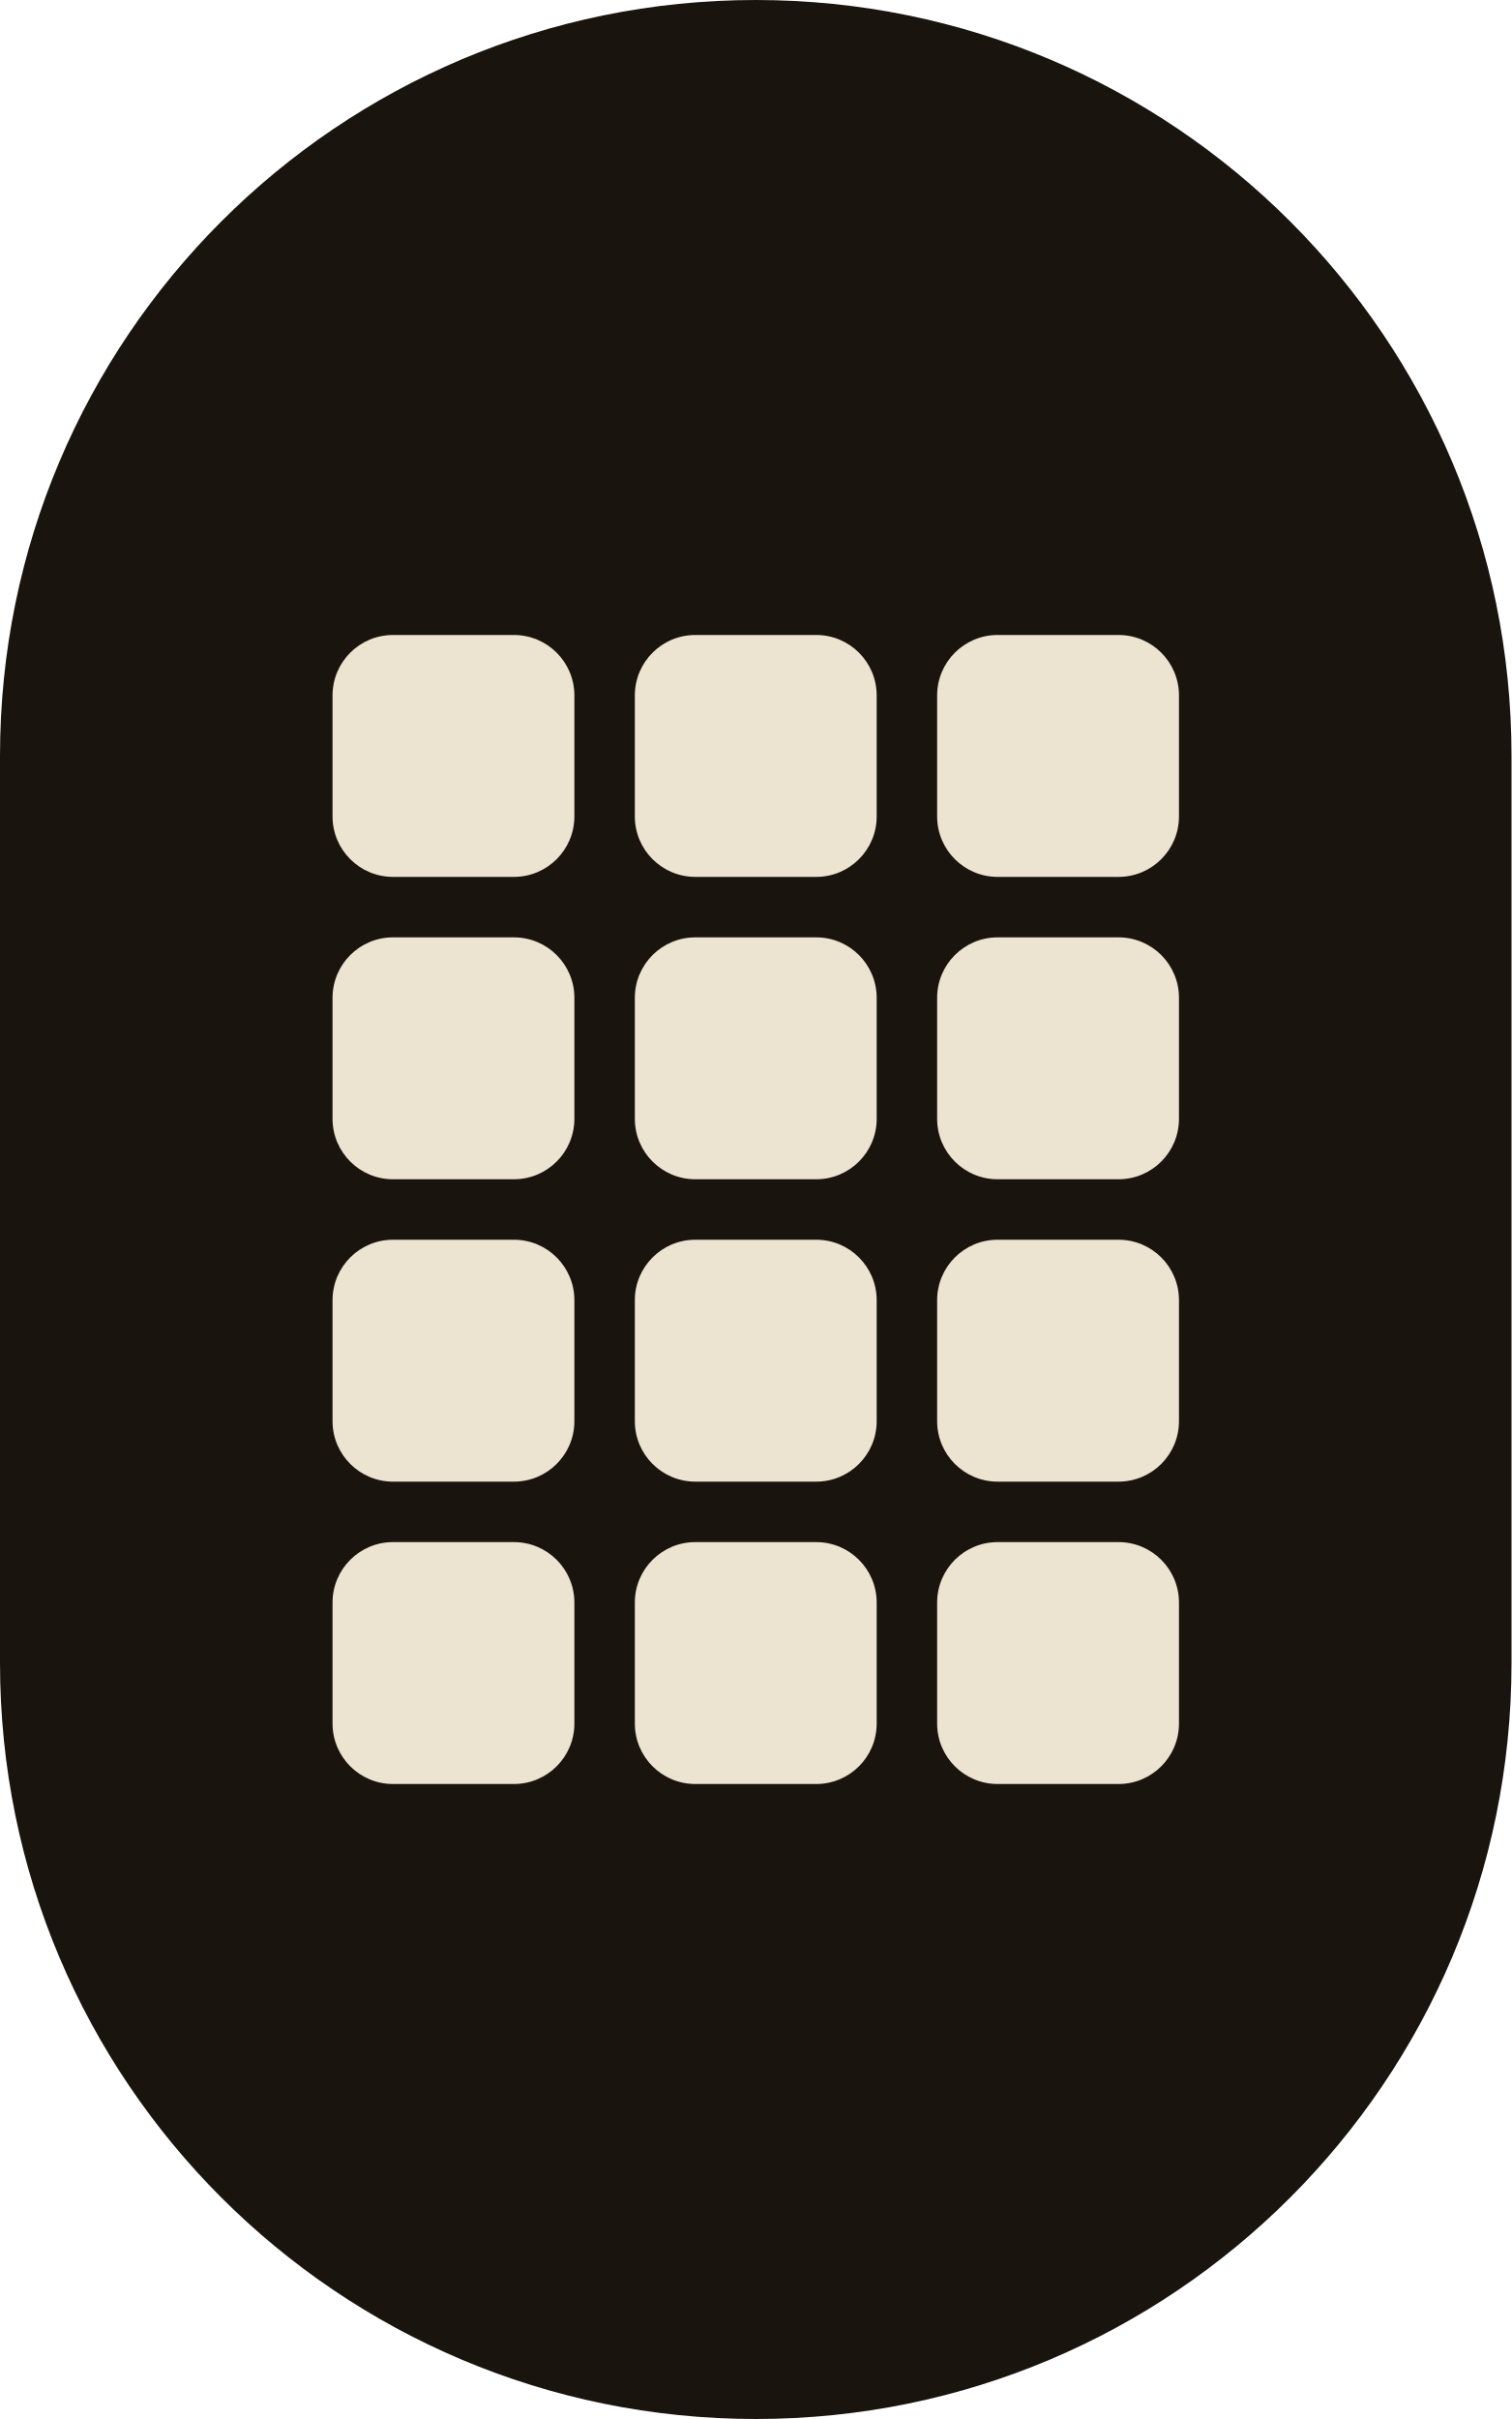
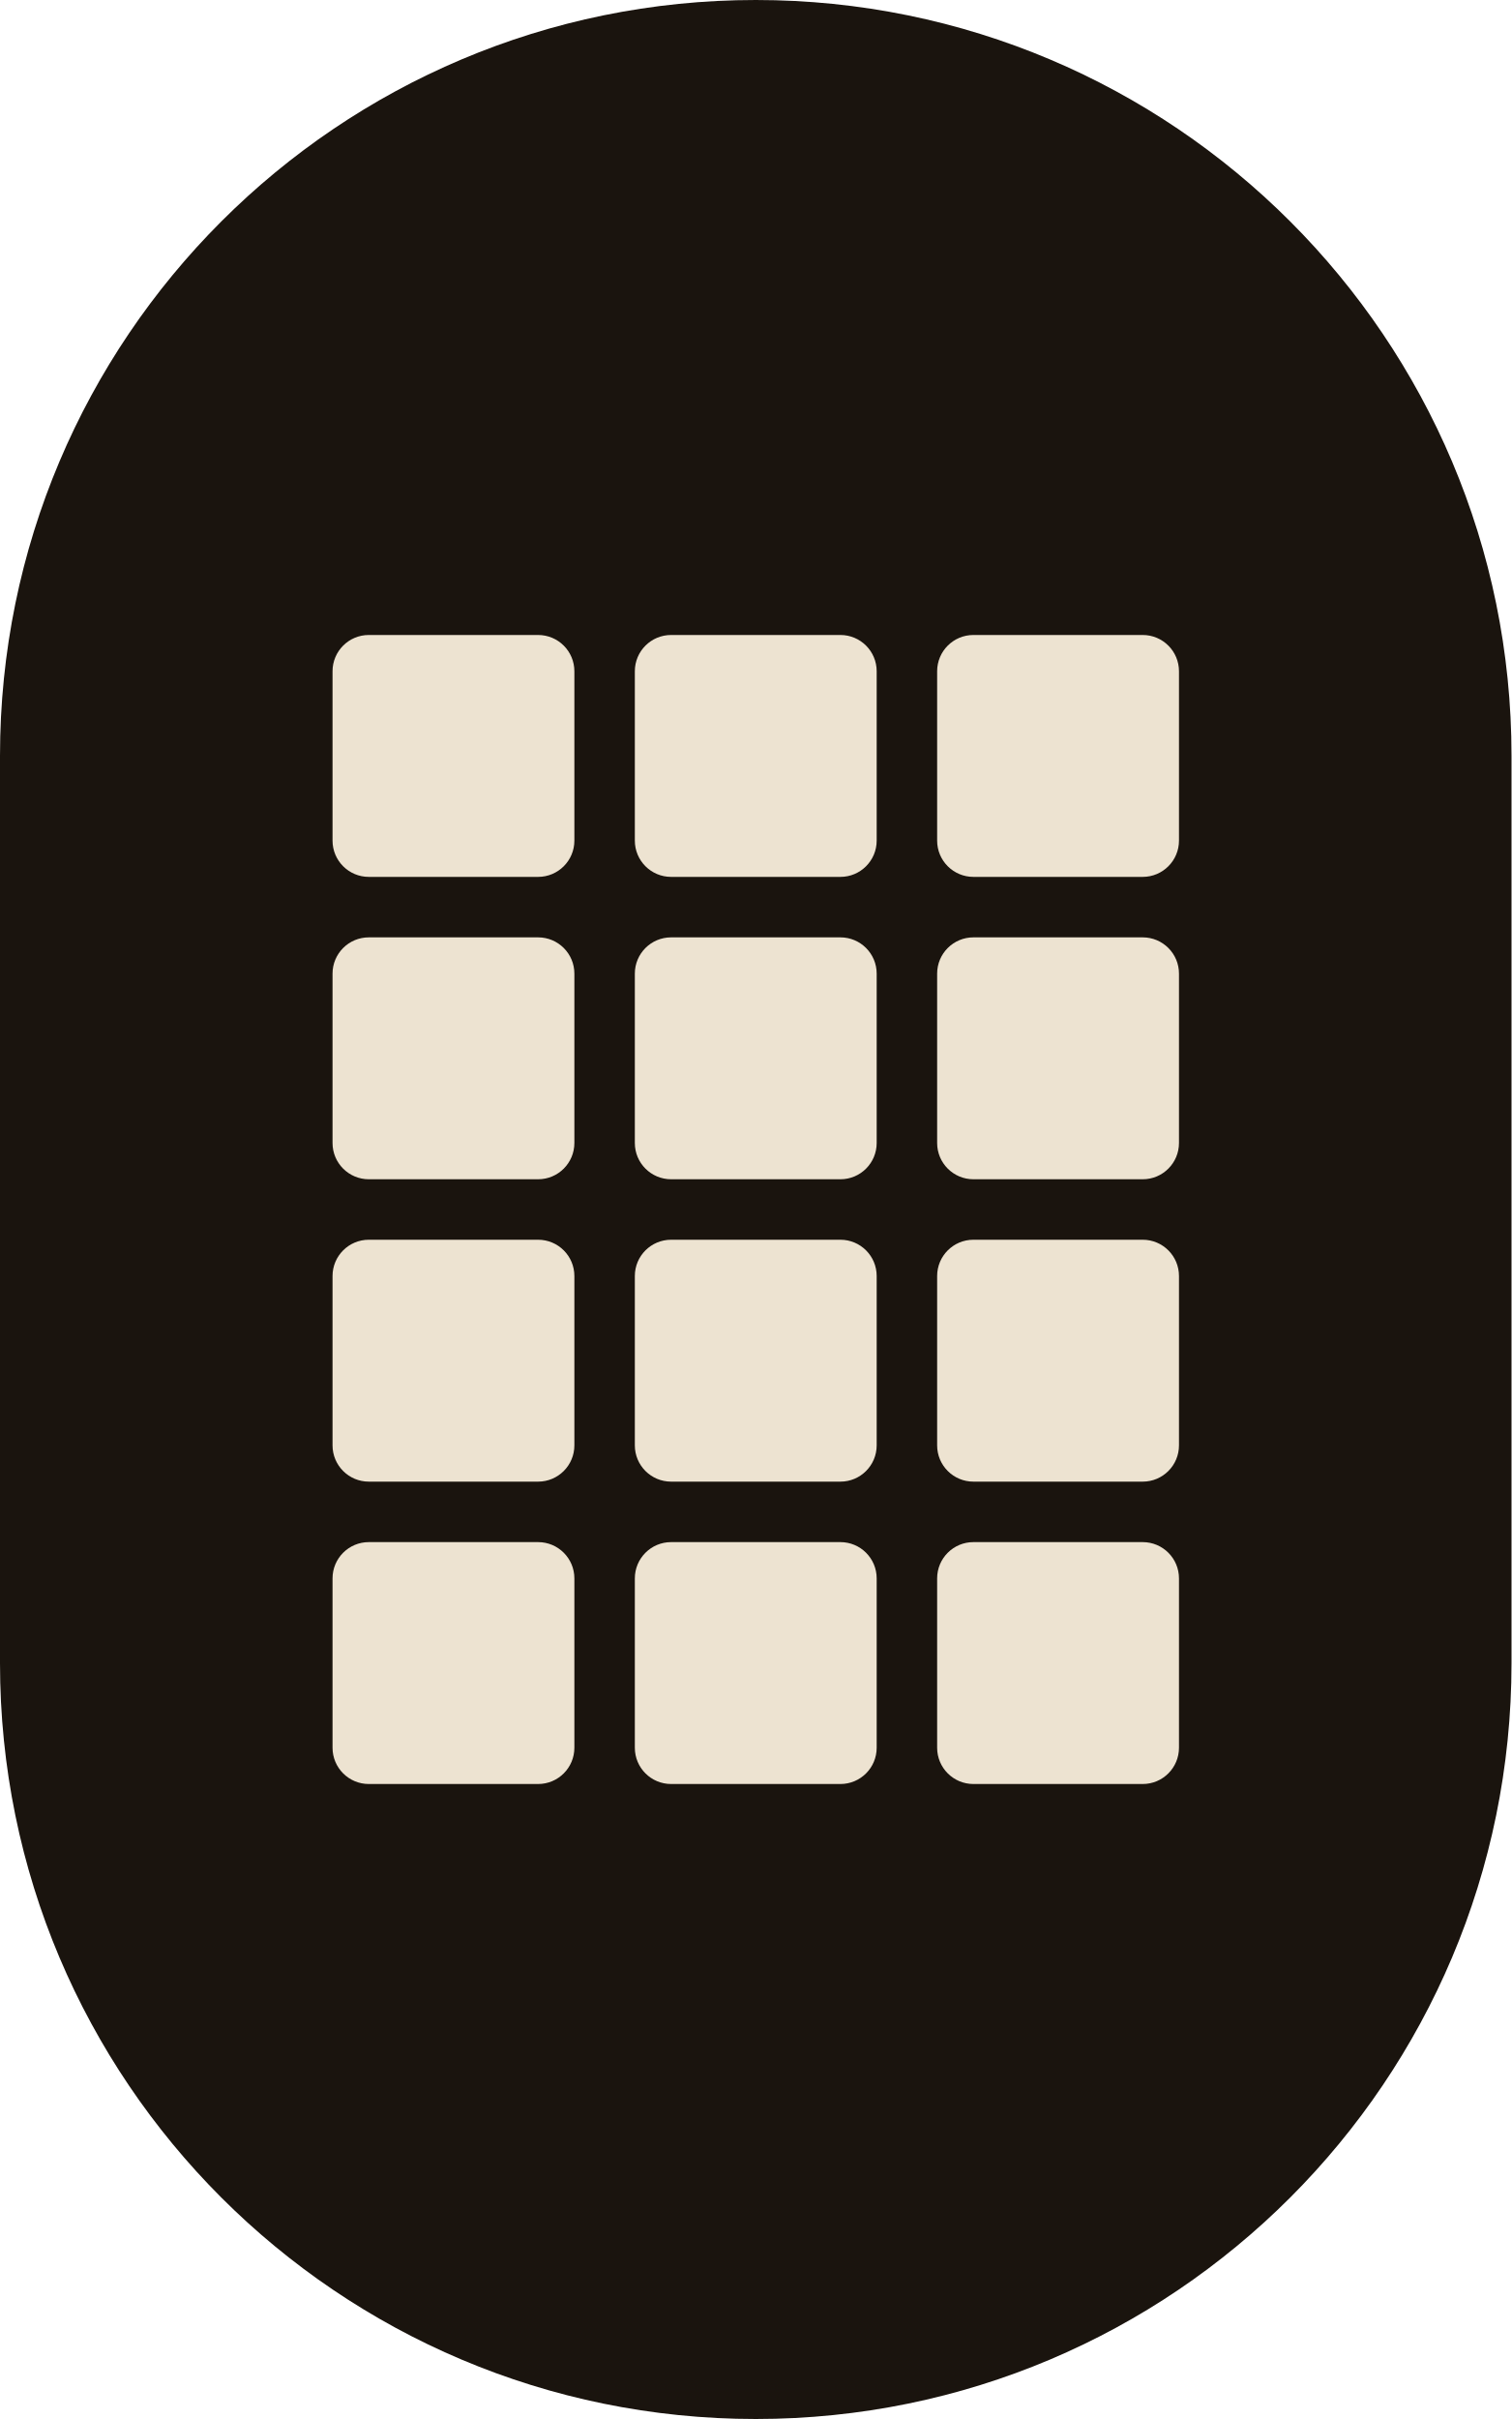
<svg xmlns="http://www.w3.org/2000/svg" width="25mm" height="40mm" viewBox="0 0 25 40">
  <g id="badge-bg" fill="#1a140e">
    <rect width="25" height="40" rx="12.5" />
  </g>
  <g id="badge-fg" fill="#ede3d1">
-     <rect x="5.5" y="10.5" width="4" height="4" rx="1" />
-     <rect x="10.5" y="10.5" width="4" height="4" rx="1" />
-     <rect x="15.5" y="10.5" width="4" height="4" rx="1" />
-     <rect x="5.5" y="15.5" width="4" height="4" rx="1" />
-     <rect x="10.5" y="15.5" width="4" height="4" rx="1" />
-     <rect x="15.5" y="15.5" width="4" height="4" rx="1" />
-     <rect x="5.5" y="20.5" width="4" height="4" rx="1" />
-     <rect x="10.5" y="20.5" width="4" height="4" rx="1" />
-     <rect x="15.5" y="20.5" width="4" height="4" rx="1" />
-     <rect x="5.5" y="25.5" width="4" height="4" rx="1" />
-     <rect x="10.5" y="25.5" width="4" height="4" rx="1" />
-     <rect x="15.5" y="25.5" width="4" height="4" rx="1" />
+     <rect x="5.5" y="10.5" width="4" height="4" rx="0.6" />
+     <rect x="10.5" y="10.5" width="4" height="4" rx="0.6" />
+     <rect x="15.5" y="10.5" width="4" height="4" rx="0.6" />
+     <rect x="5.5" y="15.5" width="4" height="4" rx="0.6" />
+     <rect x="10.5" y="15.5" width="4" height="4" rx="0.6" />
+     <rect x="15.5" y="15.5" width="4" height="4" rx="0.6" />
+     <rect x="5.5" y="20.5" width="4" height="4" rx="0.6" />
+     <rect x="10.5" y="20.5" width="4" height="4" rx="0.6" />
+     <rect x="15.5" y="20.5" width="4" height="4" rx="0.6" />
+     <rect x="5.5" y="25.5" width="4" height="4" rx="0.6" />
+     <rect x="10.5" y="25.5" width="4" height="4" rx="0.6" />
+     <rect x="15.5" y="25.5" width="4" height="4" rx="0.6" />
  </g>
</svg>
